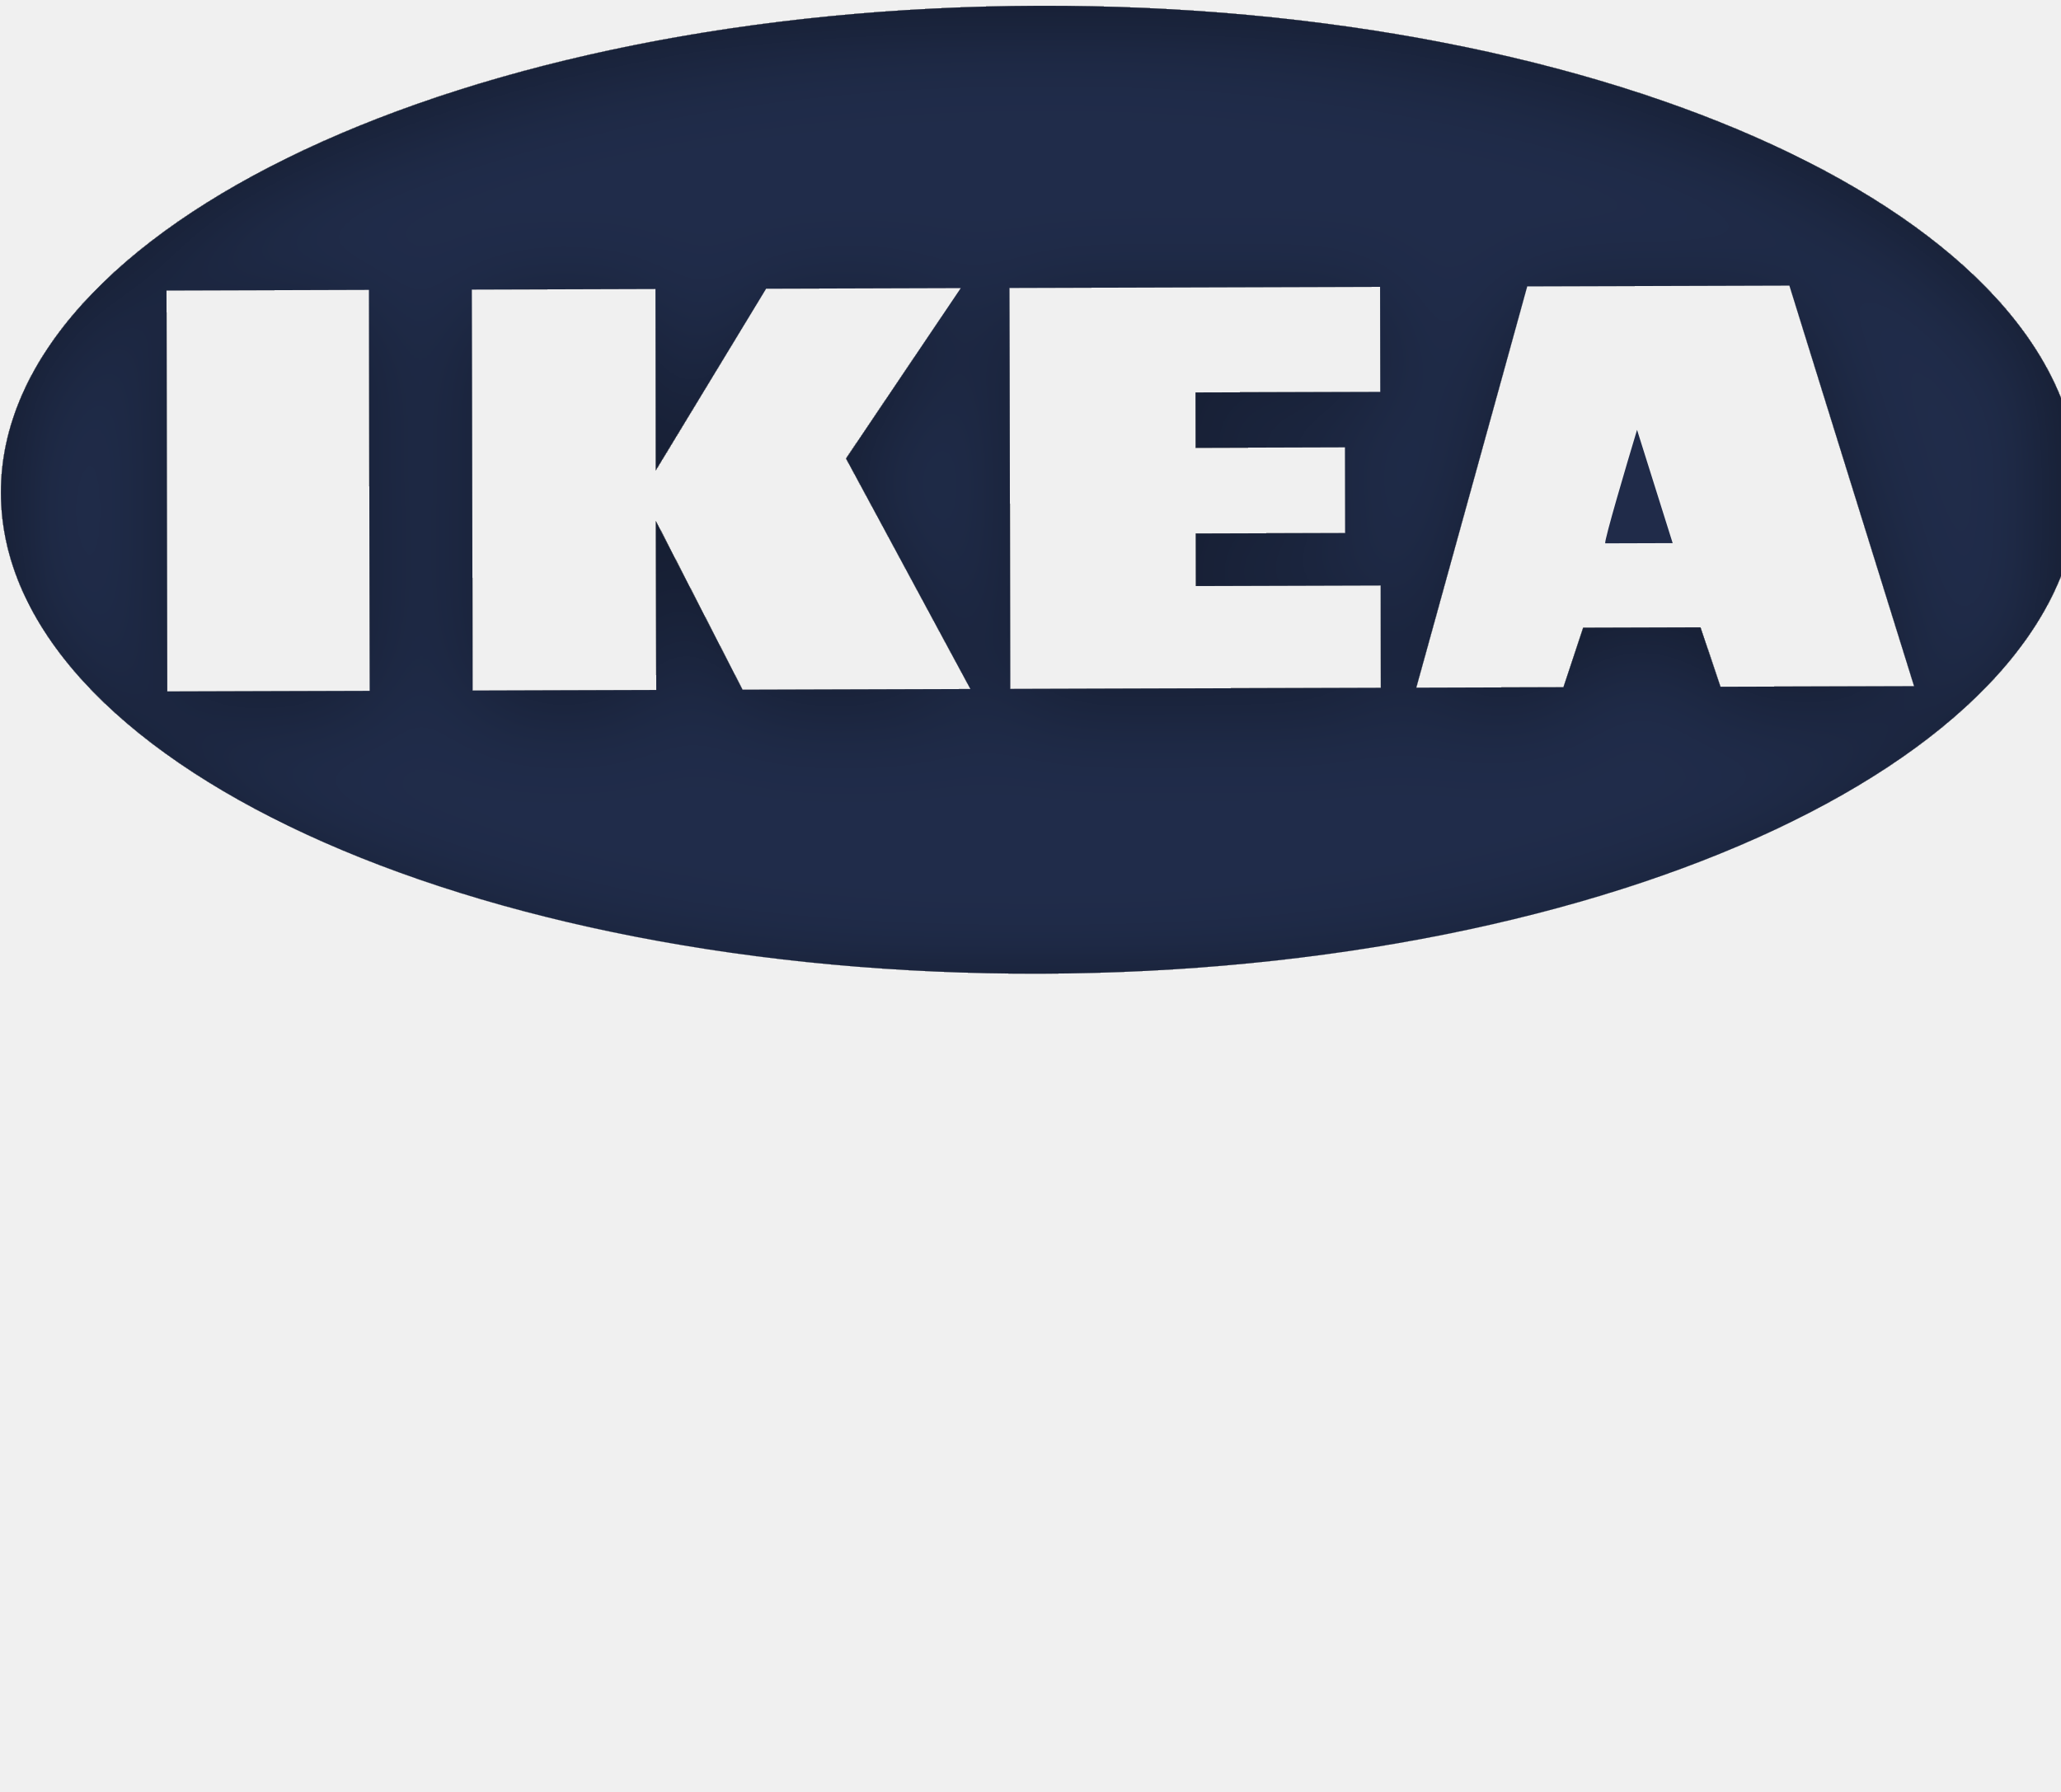
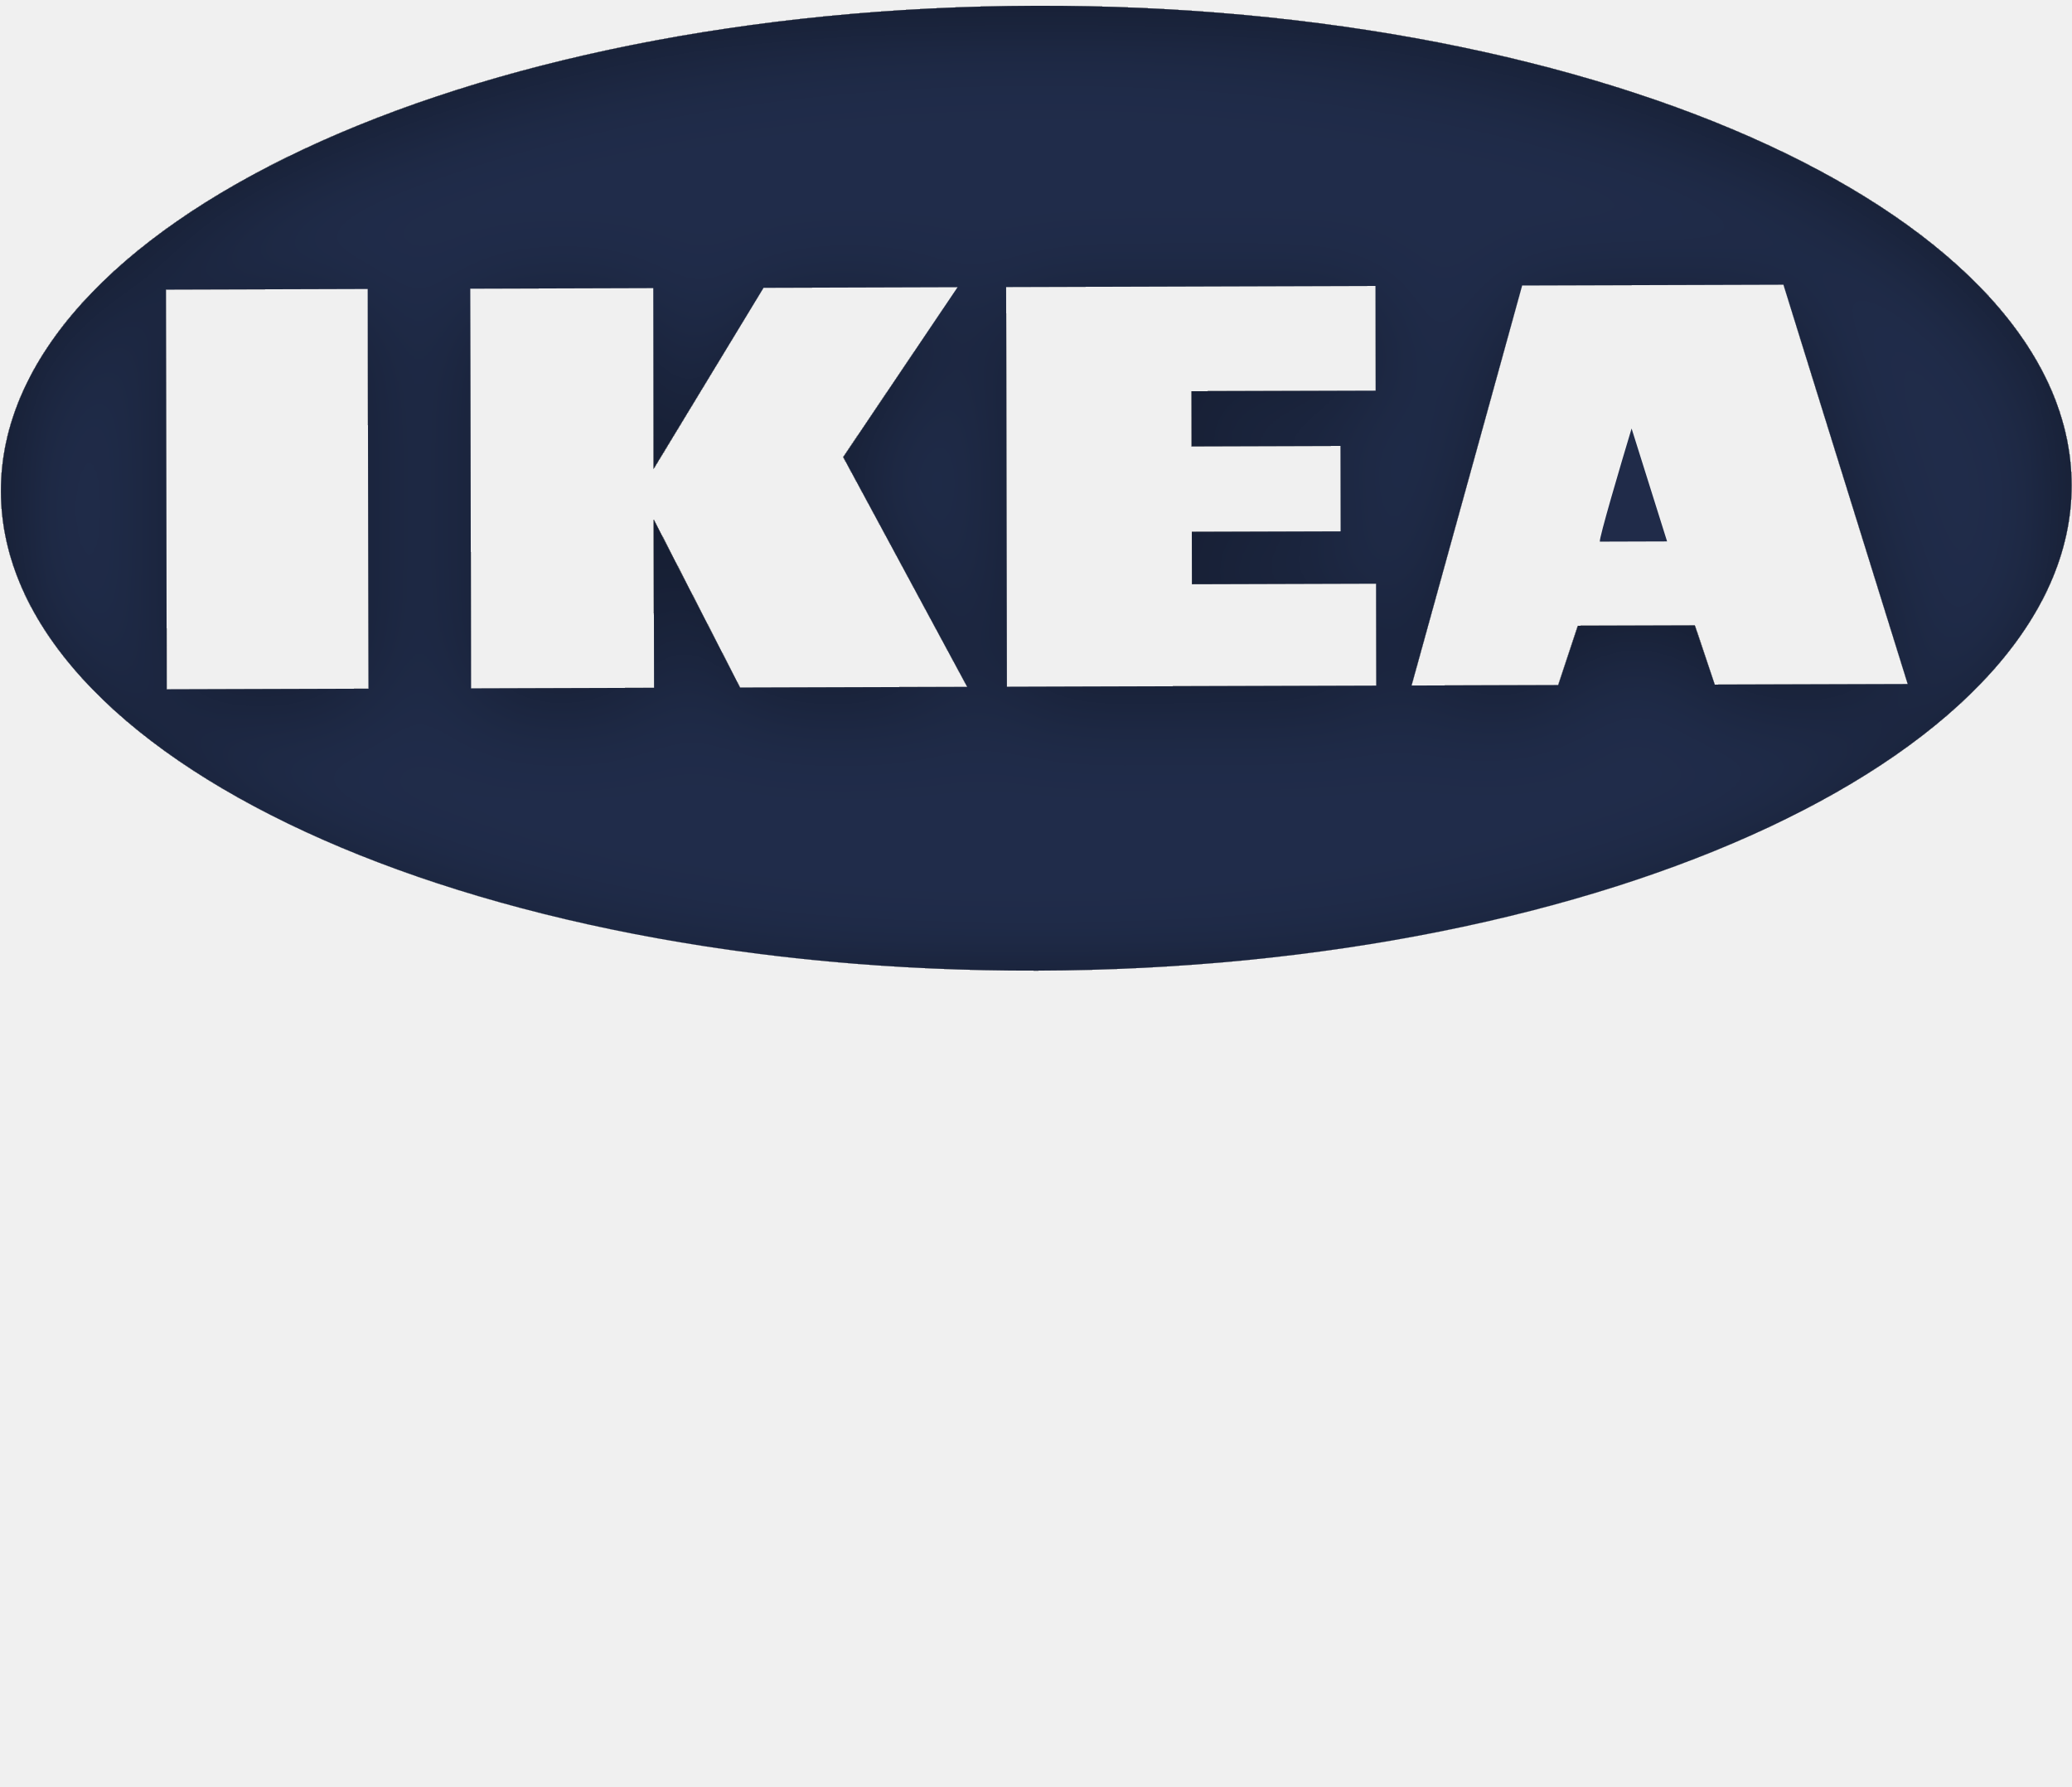
- <svg xmlns="http://www.w3.org/2000/svg" width="230" height="200" viewBox="0 0 230 200" fill="none">
+ <svg xmlns="http://www.w3.org/2000/svg" width="232" height="200" viewBox="0 0 232 200" fill="none">
  <g clip-path="url(#clip0)">
    <g filter="url(#filter0_i)">
      <path fill-rule="evenodd" clip-rule="evenodd" d="M116.136 108.673C180.16 108.479 232.015 84.139 231.957 54.309C231.899 24.479 179.95 0.454 115.926 0.648C51.902 0.843 0.047 25.182 0.105 55.012C0.163 84.843 52.111 108.867 116.136 108.673ZM18.58 32.424L41.173 32.355L41.26 77.109L18.667 77.177L18.58 32.424ZM52.654 32.321L73.148 32.258L73.187 52.474L85.494 32.221L107.222 32.155L94.419 51.175L108.297 76.905L82.865 76.982L73.198 58.184L73.235 77.011L52.741 77.074L52.654 32.321ZM154.012 32.013L112.654 32.139L112.741 76.892L154.099 76.766L154.077 65.347L133.46 65.409L133.448 59.545L150.115 59.494L150.096 49.926L133.43 49.977L133.418 43.804L154.035 43.742L154.012 32.013ZM158.05 76.754L174.47 76.704L176.679 70.062L189.765 70.022L192 76.651L213.605 76.586L199.691 31.875L170.432 31.963L158.05 76.754Z" fill="#202C4A" />
    </g>
-     <path d="M182.689 47.976C181.462 52.044 179.033 60.272 179.133 60.642L186.664 60.619L182.689 47.976Z" fill="#202B49" />
+     <path d="M182.688 47.976C181.461 52.044 179.032 60.272 179.132 60.642L186.663 60.619L182.688 47.976Z" fill="#202B49" />
  </g>
  <defs>
-     <filter id="filter0_i" x="0.105" y="0.647" width="231.852" height="110.027" filterUnits="userSpaceOnUse" color-interpolation-filters="sRGB">
+     <filter id="filter0_i" x="0.104" y="0.647" width="231.852" height="110.027" filterUnits="userSpaceOnUse" color-interpolation-filters="sRGB">
      <feFlood flood-opacity="0" result="BackgroundImageFix" />
      <feBlend mode="normal" in="SourceGraphic" in2="BackgroundImageFix" result="shape" />
      <feColorMatrix in="SourceAlpha" type="matrix" values="0 0 0 0 0 0 0 0 0 0 0 0 0 0 0 0 0 0 127 0" result="hardAlpha" />
      <feOffset dy="2" />
      <feGaussianBlur stdDeviation="5.5" />
      <feComposite in2="hardAlpha" operator="arithmetic" k2="-1" k3="1" />
      <feColorMatrix type="matrix" values="0 0 0 0 0 0 0 0 0 0 0 0 0 0 0 0 0 0 0.34 0" />
      <feBlend mode="normal" in2="shape" result="effect1_innerShadow" />
    </filter>
    <clipPath id="clip0">
-       <rect width="230" height="200" fill="white" />
+       <rect width="232" height="200" fill="white" />
    </clipPath>
  </defs>
</svg>
